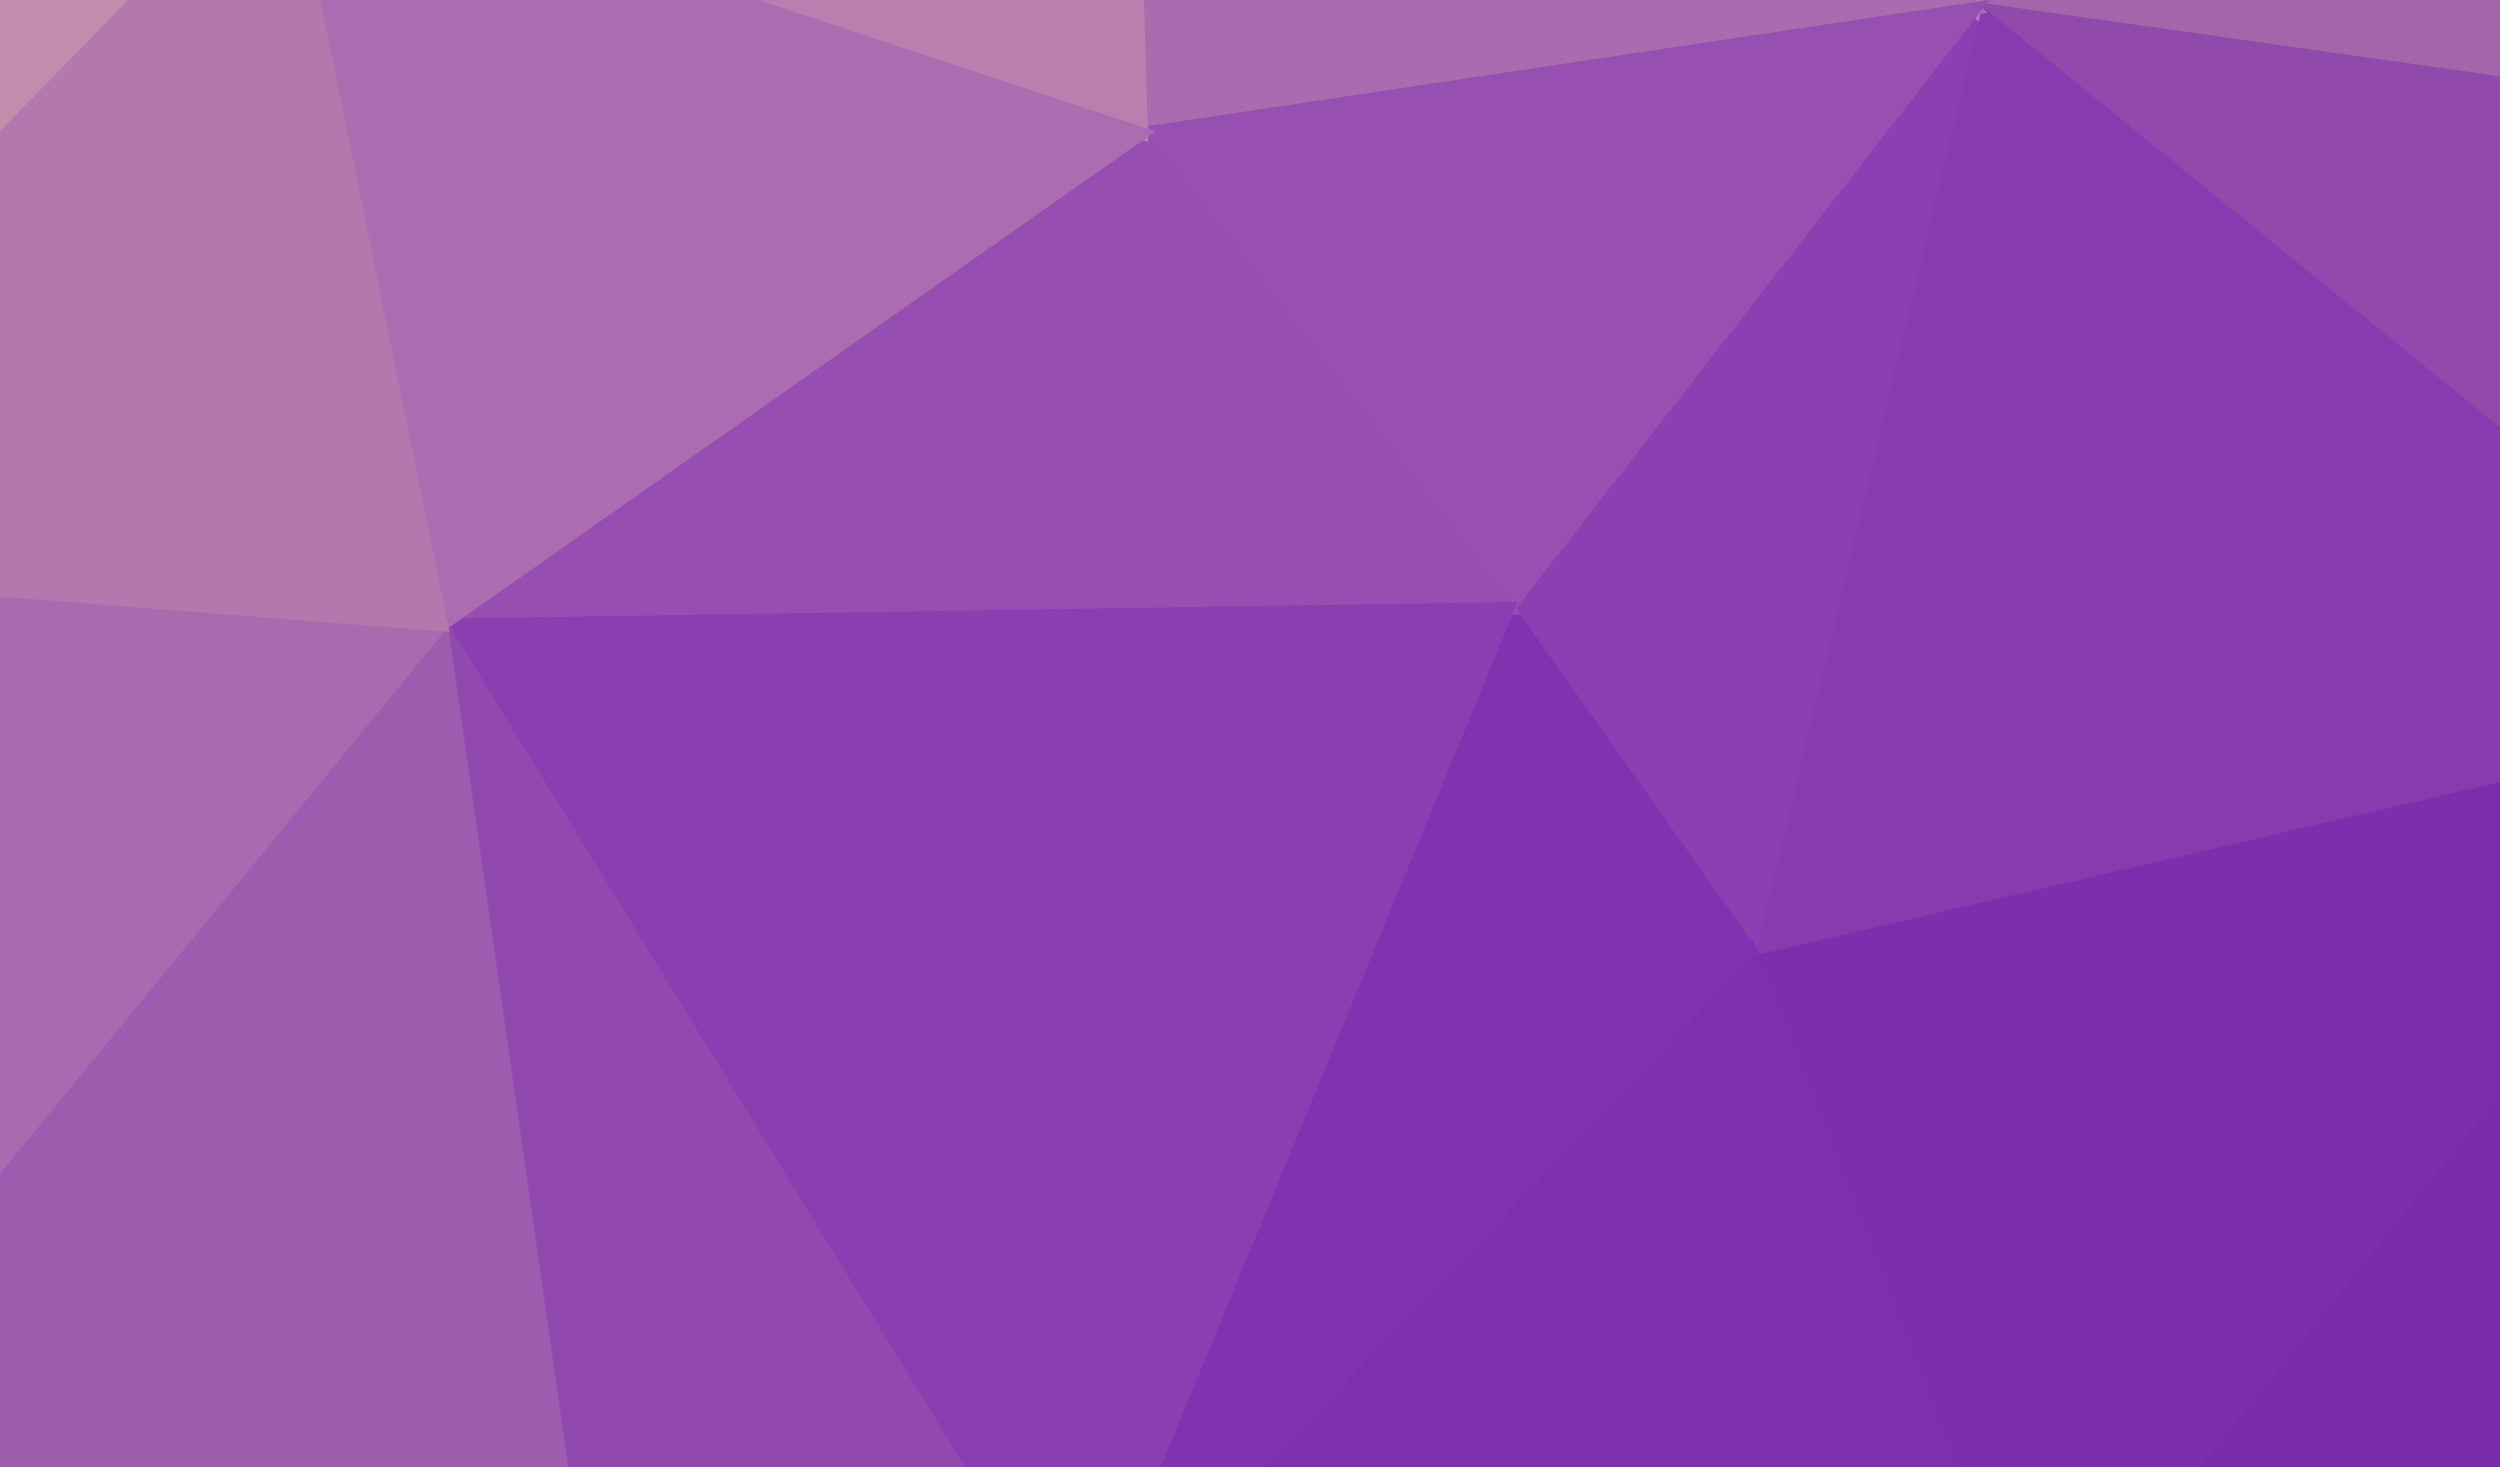
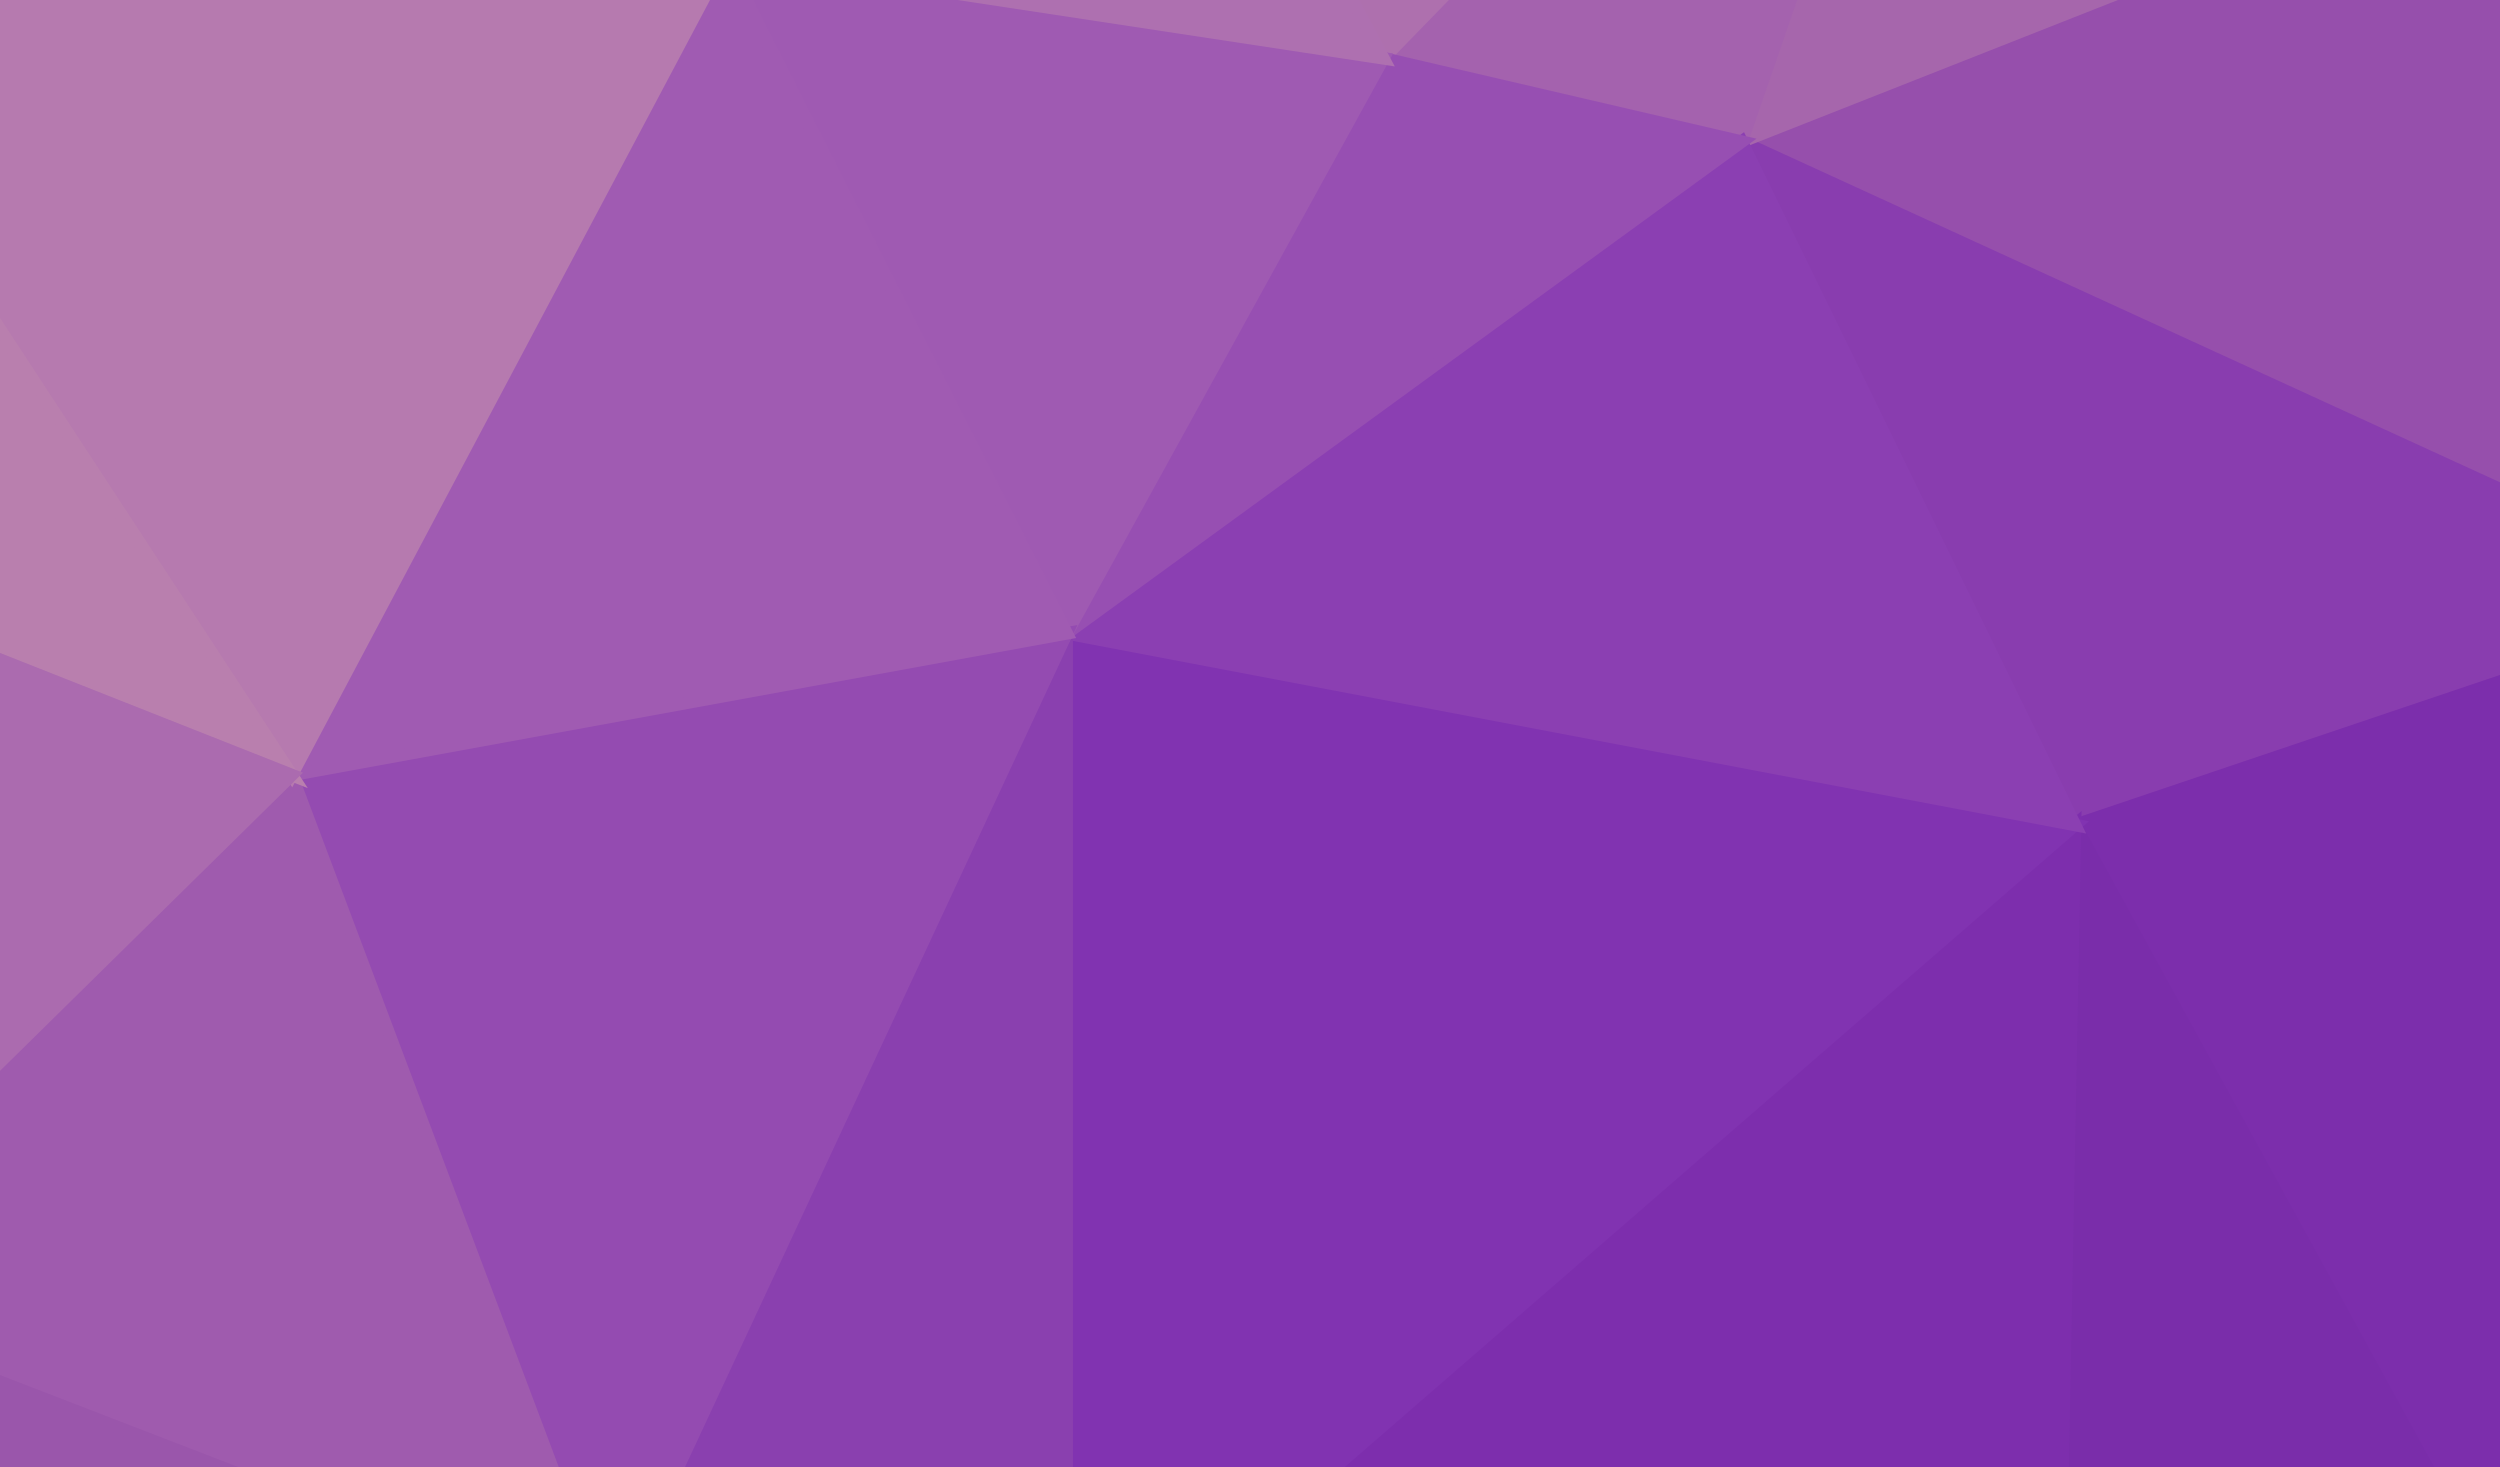
<svg xmlns="http://www.w3.org/2000/svg" width="300" height="176">
-   <path d="M129,266L-49,286L261,294Z" fill="#8238a8" stroke="#8238a8" stroke-width="1.51" />
-   <path d="M352,268L261,294L416,284Z" fill="#7123a1" stroke="#7123a1" stroke-width="1.51" />
-   <path d="M352,174L352,268L416,284Z" fill="#7224a1" stroke="#7224a1" stroke-width="1.51" />
-   <path d="M335,-101L343,16L433,16Z" fill="#a160a8" stroke="#a160a8" stroke-width="1.51" />
-   <path d="M413,54L339,84L436,148Z" fill="#792ba9" stroke="#792ba9" stroke-width="1.51" />
-   <path d="M352,174L416,284L436,148Z" fill="#7325a3" stroke="#7325a3" stroke-width="1.51" />
-   <path d="M433,16L413,54L436,148Z" fill="#7e32a8" stroke="#7e32a8" stroke-width="1.51" />
-   <path d="M258,-104L335,-101L445,-106Z" fill="#b984a5" stroke="#b984a5" stroke-width="1.51" />
-   <path d="M133,-117L258,-104L445,-106Z" fill="#bd89a7" stroke="#bd89a7" stroke-width="1.51" />
-   <path d="M335,-101L433,16L445,-106Z" fill="#ab70a4" stroke="#ab70a4" stroke-width="1.51" />
-   <path d="M433,16L436,148L445,-106Z" fill="#904ba6" stroke="#904ba6" stroke-width="1.51" />
-   <path d="M339,84L352,174L436,148Z" fill="#772aa7" stroke="#772aa7" stroke-width="1.51" />
-   <path d="M343,16L413,54L433,16Z" fill="#8f48a8" stroke="#8f48a8" stroke-width="1.51" />
-   <path d="M343,16L339,84L413,54Z" fill="#893faa" stroke="#893faa" stroke-width="1.51" />
-   <path d="M258,-104L237,1L335,-101Z" fill="#b177a9" stroke="#b177a9" stroke-width="1.51" />
-   <path d="M210,114L244,202L339,84Z" fill="#7d2eac" stroke="#7d2eac" stroke-width="1.51" />
-   <path d="M335,-101L237,1L343,16Z" fill="#a565aa" stroke="#a565aa" stroke-width="1.51" />
-   <path d="M339,84L244,202L352,174Z" fill="#792ba9" stroke="#792ba9" stroke-width="1.51" />
-   <path d="M352,174L244,202L352,268Z" fill="#7528a5" stroke="#7528a5" stroke-width="1.51" />
-   <path d="M244,202L261,294L352,268Z" fill="#7526a5" stroke="#7526a5" stroke-width="1.51" />
-   <path d="M237,1L339,84L343,16Z" fill="#9149ac" stroke="#9149ac" stroke-width="1.51" />
-   <path d="M237,1L210,114L339,84Z" fill="#883baf" stroke="#883baf" stroke-width="1.51" />
-   <path d="M181,73L210,114L237,1Z" fill="#8b3fb1" stroke="#8b3fb1" stroke-width="1.51" />
-   <path d="M133,-117L237,1L258,-104Z" fill="#b67cab" stroke="#b67cab" stroke-width="1.51" />
-   <path d="M244,202L129,266L261,294Z" fill="#7829a8" stroke="#7829a8" stroke-width="1.51" />
-   <path d="M133,-117L137,16L237,1Z" fill="#ab6caf" stroke="#ab6caf" stroke-width="1.51" />
-   <path d="M210,114L129,199L244,202Z" fill="#7d2fad" stroke="#7d2fad" stroke-width="1.51" />
-   <path d="M129,199L129,266L244,202Z" fill="#7b2dab" stroke="#7b2dab" stroke-width="1.51" />
-   <path d="M137,16L181,73L237,1Z" fill="#9750b1" stroke="#9750b1" stroke-width="1.51" />
-   <path d="M181,73L129,199L210,114Z" fill="#8032b0" stroke="#8032b0" stroke-width="1.51" />
-   <path d="M137,16L53,75L181,73Z" fill="#974eb3" stroke="#974eb3" stroke-width="1.51" />
-   <path d="M53,75L129,199L181,73Z" fill="#8a3eb2" stroke="#8a3eb2" stroke-width="1.51" />
-   <path d="M81,235L-49,286L129,266Z" fill="#924da8" stroke="#924da8" stroke-width="1.51" />
-   <path d="M81,235L129,266L129,199Z" fill="#853aab" stroke="#853aab" stroke-width="1.51" />
-   <path d="M53,75L72,208L129,199Z" fill="#9148af" stroke="#9148af" stroke-width="1.51" />
-   <path d="M36,-113L34,-18L133,-117Z" fill="#cb9caa" stroke="#cb9caa" stroke-width="1.51" />
-   <path d="M133,-117L34,-18L137,16Z" fill="#b97fae" stroke="#b97fae" stroke-width="1.51" />
-   <path d="M34,-18L53,75L137,16Z" fill="#ab6cb0" stroke="#ab6cb0" stroke-width="1.51" />
-   <path d="M72,208L81,235L129,199Z" fill="#8b42ac" stroke="#8b42ac" stroke-width="1.51" />
-   <path d="M-105,-97L-18,-92L36,-113Z" fill="#e1c2a4" stroke="#e1c2a4" stroke-width="1.51" />
-   <path d="M53,75L-47,197L72,208Z" fill="#9f5bad" stroke="#9f5bad" stroke-width="1.51" />
-   <path d="M72,208L-49,286L81,235Z" fill="#9754a9" stroke="#9754a9" stroke-width="1.51" />
-   <path d="M-7,-29L34,-18L36,-113Z" fill="#cc9daa" stroke="#cc9daa" stroke-width="1.51" />
-   <path d="M-49,67L-47,197L53,75Z" fill="#aa6aaf" stroke="#aa6aaf" stroke-width="1.51" />
-   <path d="M-47,197L-49,286L72,208Z" fill="#a262a8" stroke="#a262a8" stroke-width="1.51" />
-   <path d="M-7,-29L-49,67L34,-18Z" fill="#c28cad" stroke="#c28cad" stroke-width="1.51" />
-   <path d="M-18,-92L-7,-29L36,-113Z" fill="#d6aea8" stroke="#d6aea8" stroke-width="1.51" />
-   <path d="M34,-18L-49,67L53,75Z" fill="#b478af" stroke="#b478af" stroke-width="1.51" />
-   <path d="M-49,67L-112,114L-47,197Z" fill="#b57bac" stroke="#b57bac" stroke-width="1.51" />
-   <path d="M-112,114L-111,164L-47,197Z" fill="#b77faa" stroke="#b77faa" stroke-width="1.51" />
-   <path d="M-119,3L-49,67L-7,-29Z" fill="#c999ab" stroke="#c999ab" stroke-width="1.51" />
-   <path d="M-18,-92L-105,-97L-7,-29Z" fill="#ddbaa6" stroke="#ddbaa6" stroke-width="1.51" />
-   <path d="M-105,-97L-119,3L-7,-29Z" fill="#dbb7a6" stroke="#dbb7a6" stroke-width="1.51" />
-   <path d="M-116,274L-49,286L-47,197Z" fill="#ae74a5" stroke="#ae74a5" stroke-width="1.51" />
-   <path d="M-111,164L-116,274L-47,197Z" fill="#b57da7" stroke="#b57da7" stroke-width="1.51" />
-   <path d="M-119,3L-112,114L-49,67Z" fill="#c390ac" stroke="#c390ac" stroke-width="1.51" />
-   <path d="M-112,114L-116,274L-111,164Z" fill="#ba85a8" stroke="#ba85a8" stroke-width="1.51" />
-   <path d="M-119,3L-116,274L-112,114Z" fill="#be88aa" stroke="#be88aa" stroke-width="1.51" />
+   <path d="M-60,266L-121,261L137,293Z" fill="#a162a6" stroke="#a162a6" stroke-width="1.51" />
+   <path d="M126,-68L238,-67L297,-86Z" fill="#b67cab" stroke="#b67cab" stroke-width="1.51" />
+   <path d="M-96,-125L126,-68L297,-86Z" fill="#c693ab" stroke="#c693ab" stroke-width="1.51" />
+   <path d="M399,-69L318,-26L453,19Z" fill="#a061a6" stroke="#a061a6" stroke-width="1.51" />
+   <path d="M318,-26L398,74L453,19Z" fill="#914ba8" stroke="#914ba8" stroke-width="1.51" />
+   <path d="M398,74L432,150L453,19Z" fill="#7b2ea8" stroke="#7b2ea8" stroke-width="1.51" />
+   <path d="M331,238L255,252L453,238Z" fill="#7324a3" stroke="#7324a3" stroke-width="1.51" />
+   <path d="M255,252L137,293L453,238Z" fill="#7426a4" stroke="#7426a4" stroke-width="1.51" />
+   <path d="M432,150L331,238L453,238Z" fill="#7224a2" stroke="#7224a2" stroke-width="1.51" />
+   <path d="M453,19L432,150L453,238Z" fill="#7527a5" stroke="#7527a5" stroke-width="1.51" />
+   <path d="M300,192L331,238L432,150Z" fill="#7527a5" stroke="#7527a5" stroke-width="1.51" />
+   <path d="M398,74L329,72L432,150Z" fill="#792ba9" stroke="#792ba9" stroke-width="1.51" />
+   <path d="M329,72L300,192L432,150Z" fill="#782aa8" stroke="#782aa8" stroke-width="1.51" />
+   <path d="M318,-26L329,72L398,74Z" fill="#8d45ab" stroke="#8d45ab" stroke-width="1.51" />
+   <path d="M297,-86L318,-26L399,-69Z" fill="#ad71a7" stroke="#ad71a7" stroke-width="1.51" />
+   <path d="M318,-26L209,17L329,72Z" fill="#964fac" stroke="#964fac" stroke-width="1.51" />
+   <path d="M209,17L249,99L329,72Z" fill="#893daf" stroke="#893daf" stroke-width="1.51" />
+   <path d="M249,99L300,192L329,72Z" fill="#7c2eac" stroke="#7c2eac" stroke-width="1.51" />
+   <path d="M300,192L255,252L331,238Z" fill="#7627a6" stroke="#7627a6" stroke-width="1.51" />
+   <path d="M2,-72L50,-63L126,-68Z" fill="#c998ab" stroke="#c998ab" stroke-width="1.51" />
+   <path d="M-96,-125L2,-72L126,-68Z" fill="#d7b0a7" stroke="#d7b0a7" stroke-width="1.51" />
+   <path d="M249,99L247,202L300,192Z" fill="#7a2daa" stroke="#7a2daa" stroke-width="1.51" />
+   <path d="M297,-86L238,-67L318,-26Z" fill="#af73a9" stroke="#af73a9" stroke-width="1.51" />
+   <path d="M238,-67L209,17L318,-26Z" fill="#a666ac" stroke="#a666ac" stroke-width="1.51" />
+   <path d="M247,202L255,252L300,192Z" fill="#772aa7" stroke="#772aa7" stroke-width="1.51" />
+   <path d="M52,261L-60,266L137,293Z" fill="#9450a7" stroke="#9450a7" stroke-width="1.51" />
+   <path d="M128,204L247,202L249,99Z" fill="#7d2ead" stroke="#7d2ead" stroke-width="1.51" />
+   <path d="M128,76L128,204L249,99Z" fill="#8133b1" stroke="#8133b1" stroke-width="1.51" />
+   <path d="M247,202L128,204L255,252Z" fill="#7a2baa" stroke="#7a2baa" stroke-width="1.51" />
+   <path d="M128,204L137,293L255,252Z" fill="#792ba9" stroke="#792ba9" stroke-width="1.51" />
+   <path d="M166,7L209,17L238,-67Z" fill="#a462ae" stroke="#a462ae" stroke-width="1.51" />
+   <path d="M209,17L128,76L249,99Z" fill="#8b3fb2" stroke="#8b3fb2" stroke-width="1.51" />
+   <path d="M126,-68L166,7L238,-67Z" fill="#ae70ae" stroke="#ae70ae" stroke-width="1.51" />
+   <path d="M166,7L128,76L209,17Z" fill="#974fb2" stroke="#974fb2" stroke-width="1.51" />
+   <path d="M73,194L128,204L128,76Z" fill="#8a40af" stroke="#8a40af" stroke-width="1.51" />
+   <path d="M87,-5L128,76L166,7Z" fill="#9f5ab2" stroke="#9f5ab2" stroke-width="1.51" />
+   <path d="M126,-68L87,-5L166,7Z" fill="#ae70b0" stroke="#ae70b0" stroke-width="1.51" />
+   <path d="M73,194L52,261L128,204Z" fill="#8d45ab" stroke="#8d45ab" stroke-width="1.51" />
+   <path d="M35,93L73,194L128,76Z" fill="#944bb1" stroke="#944bb1" stroke-width="1.51" />
+   <path d="M128,204L52,261L137,293Z" fill="#863caa" stroke="#863caa" stroke-width="1.51" />
+   <path d="M50,-63L87,-5L126,-68Z" fill="#bd86ad" stroke="#bd86ad" stroke-width="1.51" />
+   <path d="M87,-5L35,93L128,76Z" fill="#a05bb2" stroke="#a05bb2" stroke-width="1.51" />
+   <path d="M35,93L-28,155L73,194Z" fill="#9f5bae" stroke="#9f5bae" stroke-width="1.51" />
+   <path d="M50,-63L-37,-17L87,-5Z" fill="#c38fac" stroke="#c38fac" stroke-width="1.51" />
+   <path d="M-37,-17L35,93L87,-5Z" fill="#b67aaf" stroke="#b67aaf" stroke-width="1.51" />
+   <path d="M-37,-17L-51,59L35,93Z" fill="#b97fae" stroke="#b97fae" stroke-width="1.51" />
+   <path d="M-28,155L52,261L73,194Z" fill="#9a56ab" stroke="#9a56ab" stroke-width="1.51" />
+   <path d="M2,-72L-37,-17L50,-63Z" fill="#cea1aa" stroke="#cea1aa" stroke-width="1.51" />
+   <path d="M-28,155L-60,266L52,261Z" fill="#a363a8" stroke="#a363a8" stroke-width="1.51" />
+   <path d="M-51,59L-28,155L35,93Z" fill="#ab6baf" stroke="#ab6baf" stroke-width="1.51" />
+   <path d="M-96,-125L-37,-17L2,-72Z" fill="#dcbaa6" stroke="#dcbaa6" stroke-width="1.51" />
+   <path d="M-96,-125L-134,-34L-37,-17Z" fill="#e1c2a4" stroke="#e1c2a4" stroke-width="1.51" />
+   <path d="M-106,167L-60,266L-28,155Z" fill="#b075a8" stroke="#b075a8" stroke-width="1.51" />
+   <path d="M-51,59L-113,94L-28,155Z" fill="#b57aae" stroke="#b57aae" stroke-width="1.51" />
+   <path d="M-113,94L-106,167L-28,155Z" fill="#b77eab" stroke="#b77eab" stroke-width="1.51" />
+   <path d="M-106,167L-121,261L-60,266Z" fill="#b47da5" stroke="#b47da5" stroke-width="1.51" />
+   <path d="M-134,-34L-51,59L-37,-17Z" fill="#cfa3aa" stroke="#cfa3aa" stroke-width="1.51" />
+   <path d="M-134,-34L-113,94L-51,59Z" fill="#ca9baa" stroke="#ca9baa" stroke-width="1.51" />
+   <path d="M-113,94L-121,261L-106,167Z" fill="#bb85a8" stroke="#bb85a8" stroke-width="1.51" />
+   <path d="M-134,-34L-121,261L-113,94Z" fill="#c18cab" stroke="#c18cab" stroke-width="1.51" />
</svg>
